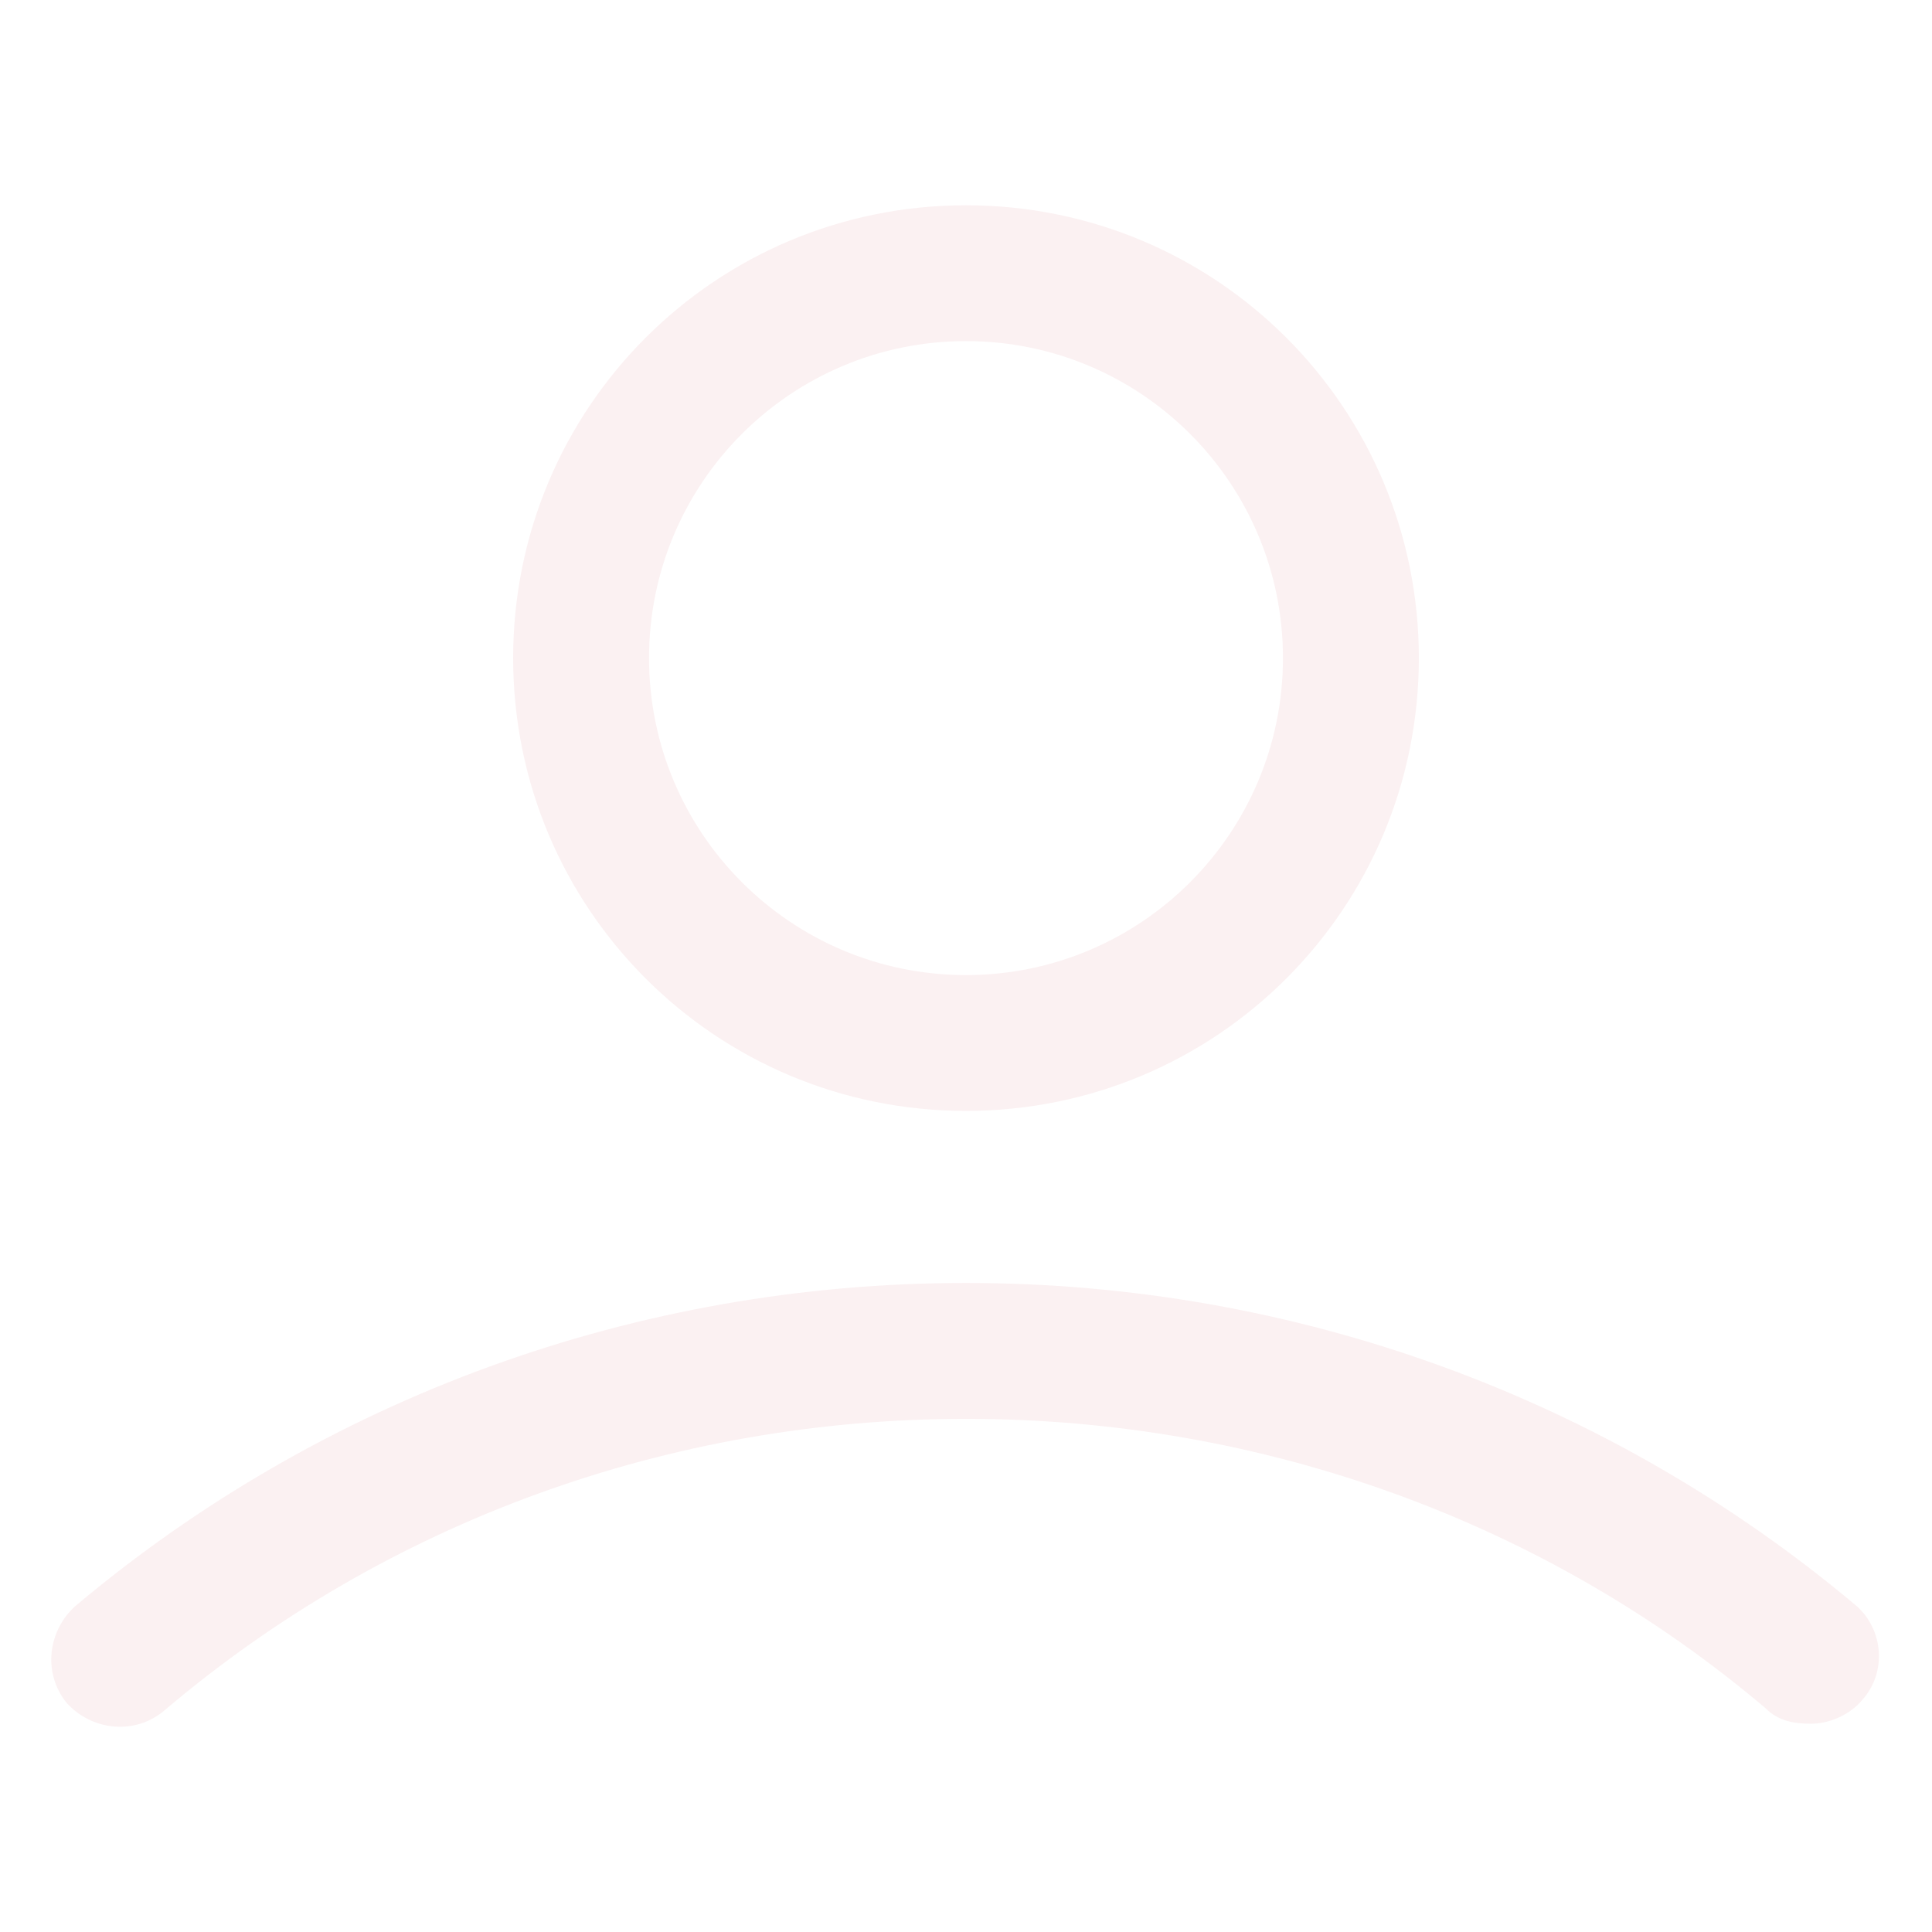
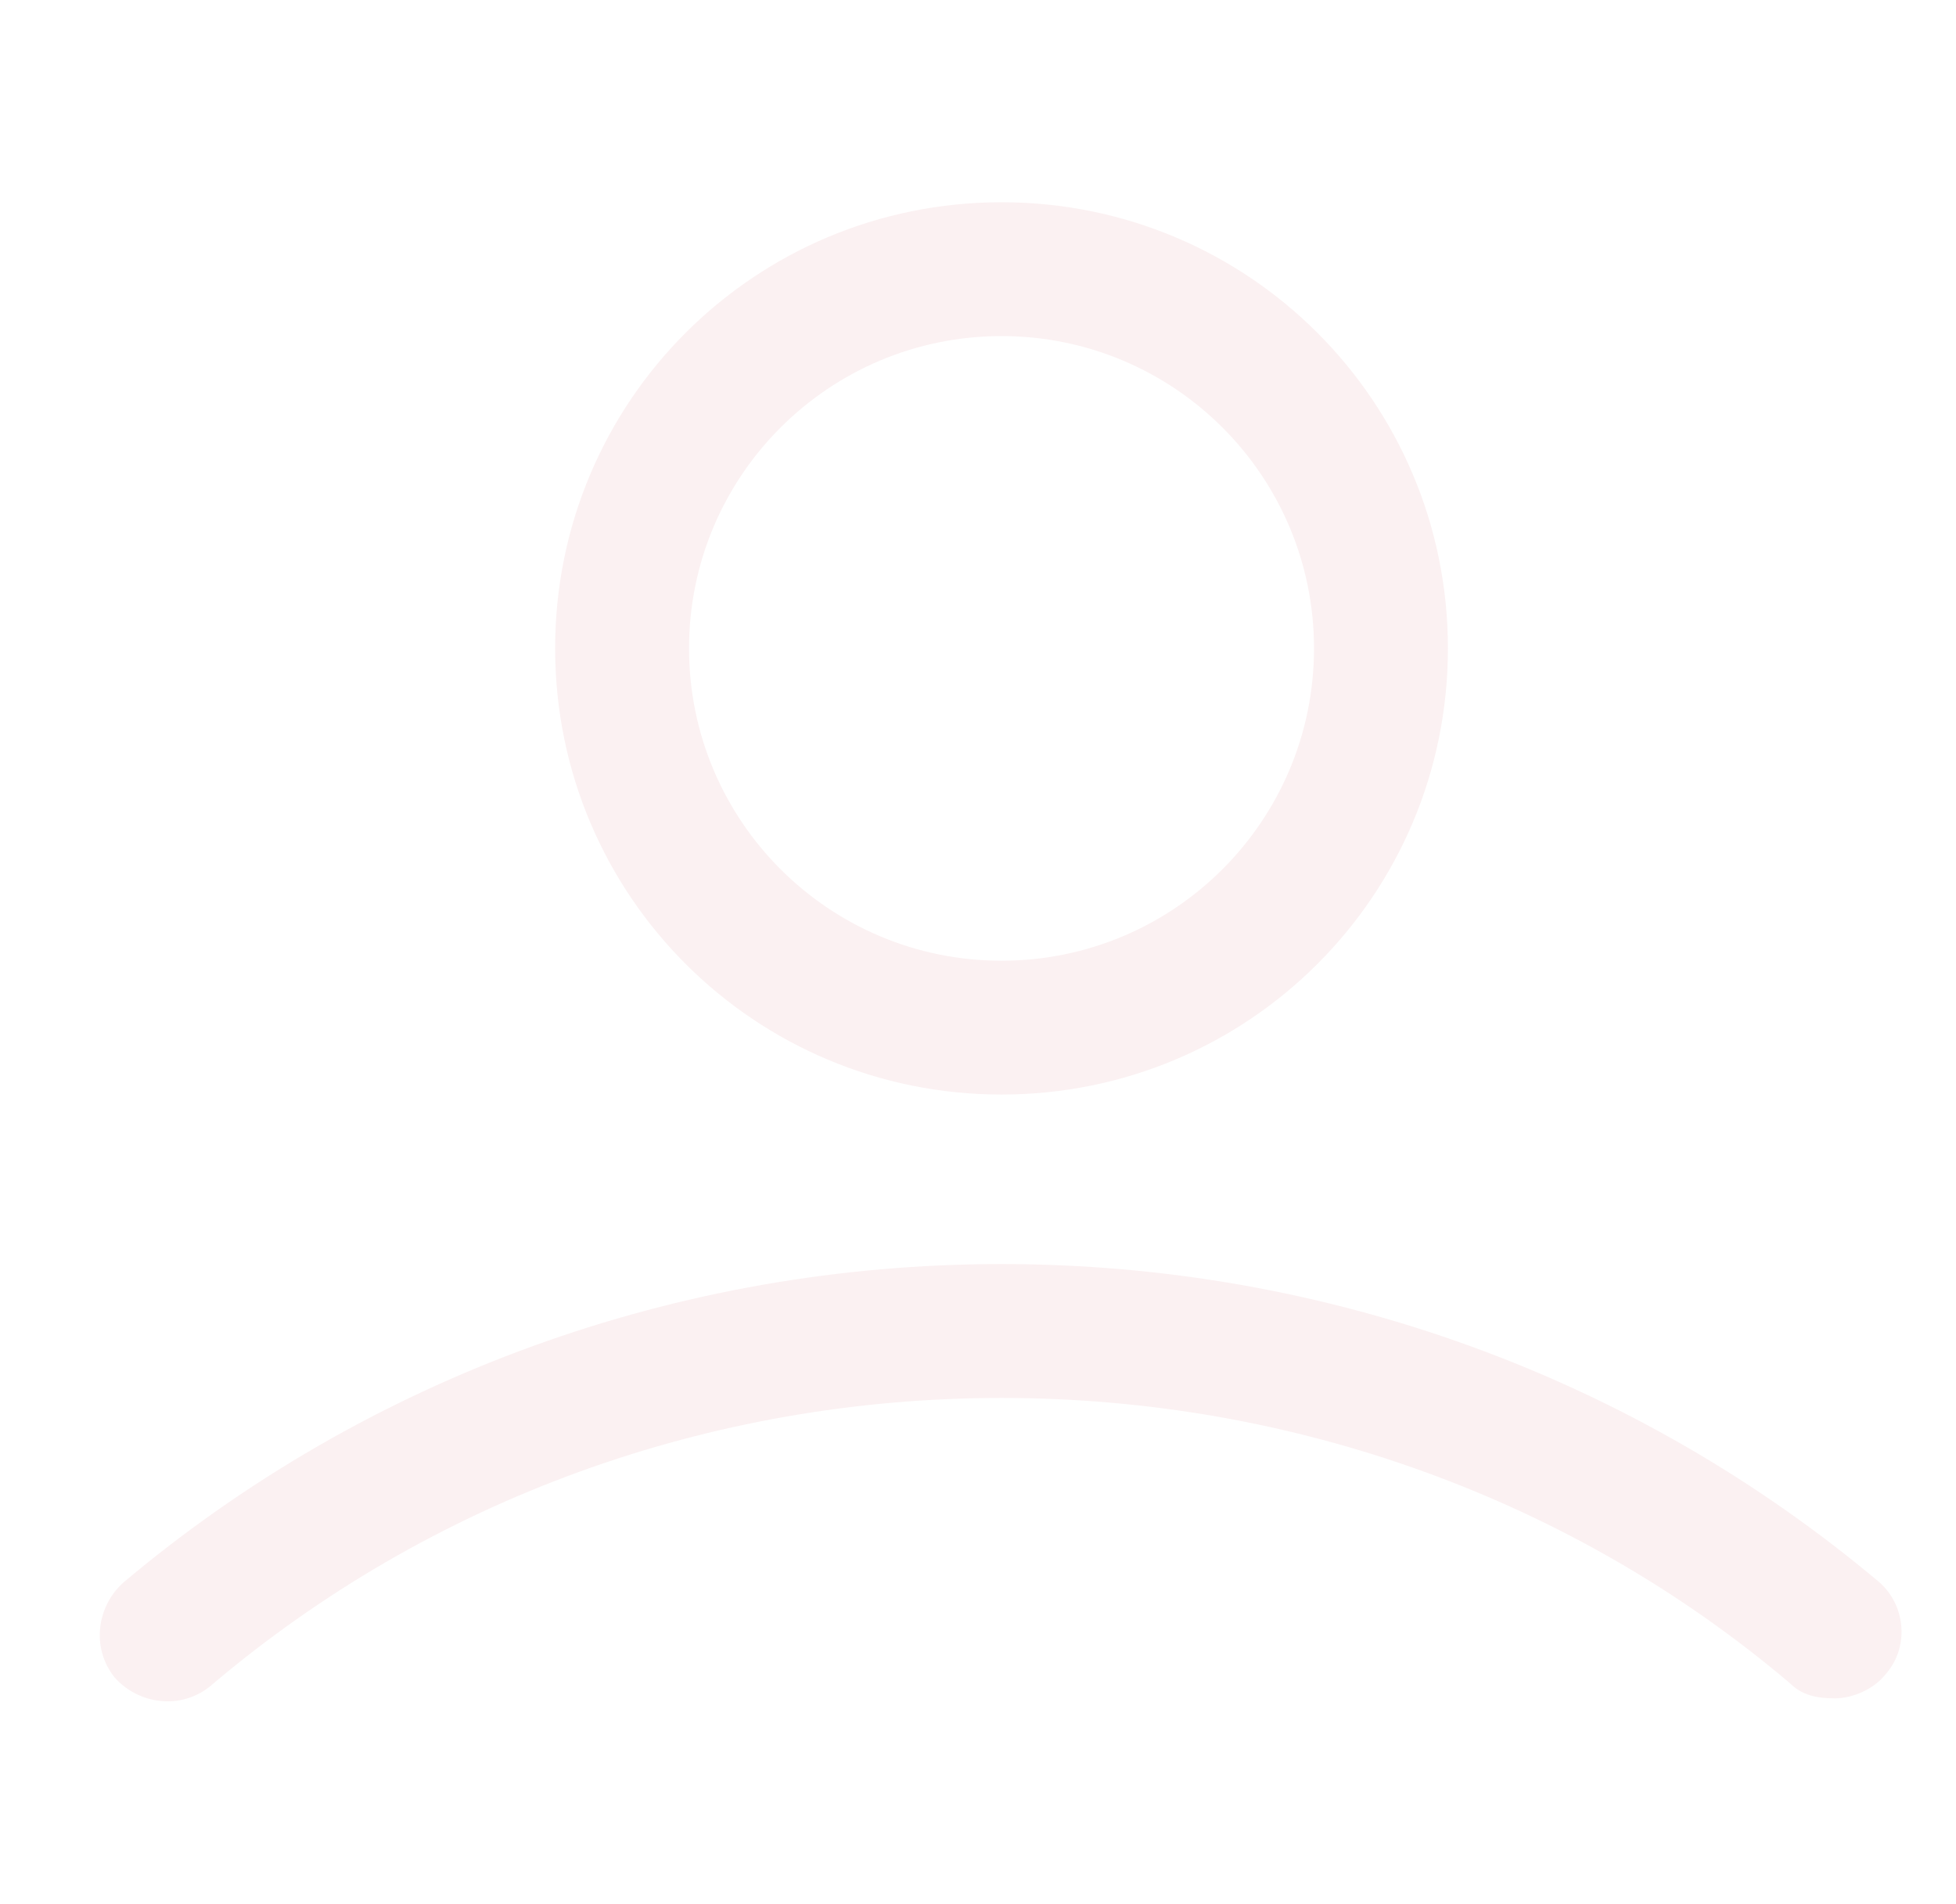
- <svg xmlns="http://www.w3.org/2000/svg" width="36" height="36" viewBox="0 0 36 36" fill="none">
-   <path d="M18 20.7C22.669 20.7 26.438 16.931 26.438 12.262C26.438 7.594 22.669 3.825 18 3.825C13.331 3.825 9.562 7.594 9.562 12.262C9.562 16.931 13.331 20.7 18 20.7ZM18 6.356C21.262 6.356 23.906 9 23.906 12.262C23.906 15.525 21.262 18.169 18 18.169C14.738 18.169 12.094 15.525 12.094 12.262C12.094 9 14.738 6.356 18 6.356Z" fill="#FBF1F2" />
-   <path d="M34.594 29.925C29.981 26.044 24.131 23.906 18 23.906C11.869 23.906 6.019 26.044 1.406 29.925C0.9 30.375 0.787 31.163 1.237 31.725C1.687 32.231 2.475 32.344 3.037 31.894C7.2 28.35 12.488 26.438 18 26.438C23.512 26.438 28.8 28.35 32.906 31.837C33.131 32.062 33.413 32.119 33.75 32.119C34.087 32.119 34.481 31.95 34.706 31.669C35.156 31.163 35.1 30.375 34.594 29.925Z" fill="#FBF1F2" />
+ <svg xmlns="http://www.w3.org/2000/svg" width="37" height="36" viewBox="0 0 37 36" fill="none">
+   <path d="M18.945 20.7C23.617 20.7 27.389 16.931 27.389 12.262C27.389 7.594 23.617 3.825 18.945 3.825C14.273 3.825 10.501 7.594 10.501 12.262C10.501 16.931 14.273 20.7 18.945 20.7ZM18.945 6.356C22.21 6.356 24.856 9 24.856 12.262C24.856 15.525 22.21 18.169 18.945 18.169C15.68 18.169 13.034 15.525 13.034 12.262C13.034 9 15.68 6.356 18.945 6.356Z" fill="#FBF1F2" />
+   <path d="M35.552 29.925C30.936 26.044 25.081 23.906 18.945 23.906C12.809 23.906 6.954 26.044 2.338 29.925C1.832 30.375 1.719 31.163 2.169 31.725C2.62 32.231 3.408 32.344 3.971 31.894C8.136 28.35 13.428 26.438 18.945 26.438C24.462 26.438 29.753 28.35 33.863 31.837C34.088 32.062 34.37 32.119 34.707 32.119C35.045 32.119 35.439 31.95 35.664 31.669C36.115 31.163 36.058 30.375 35.552 29.925Z" fill="#FBF1F2" />
</svg>
